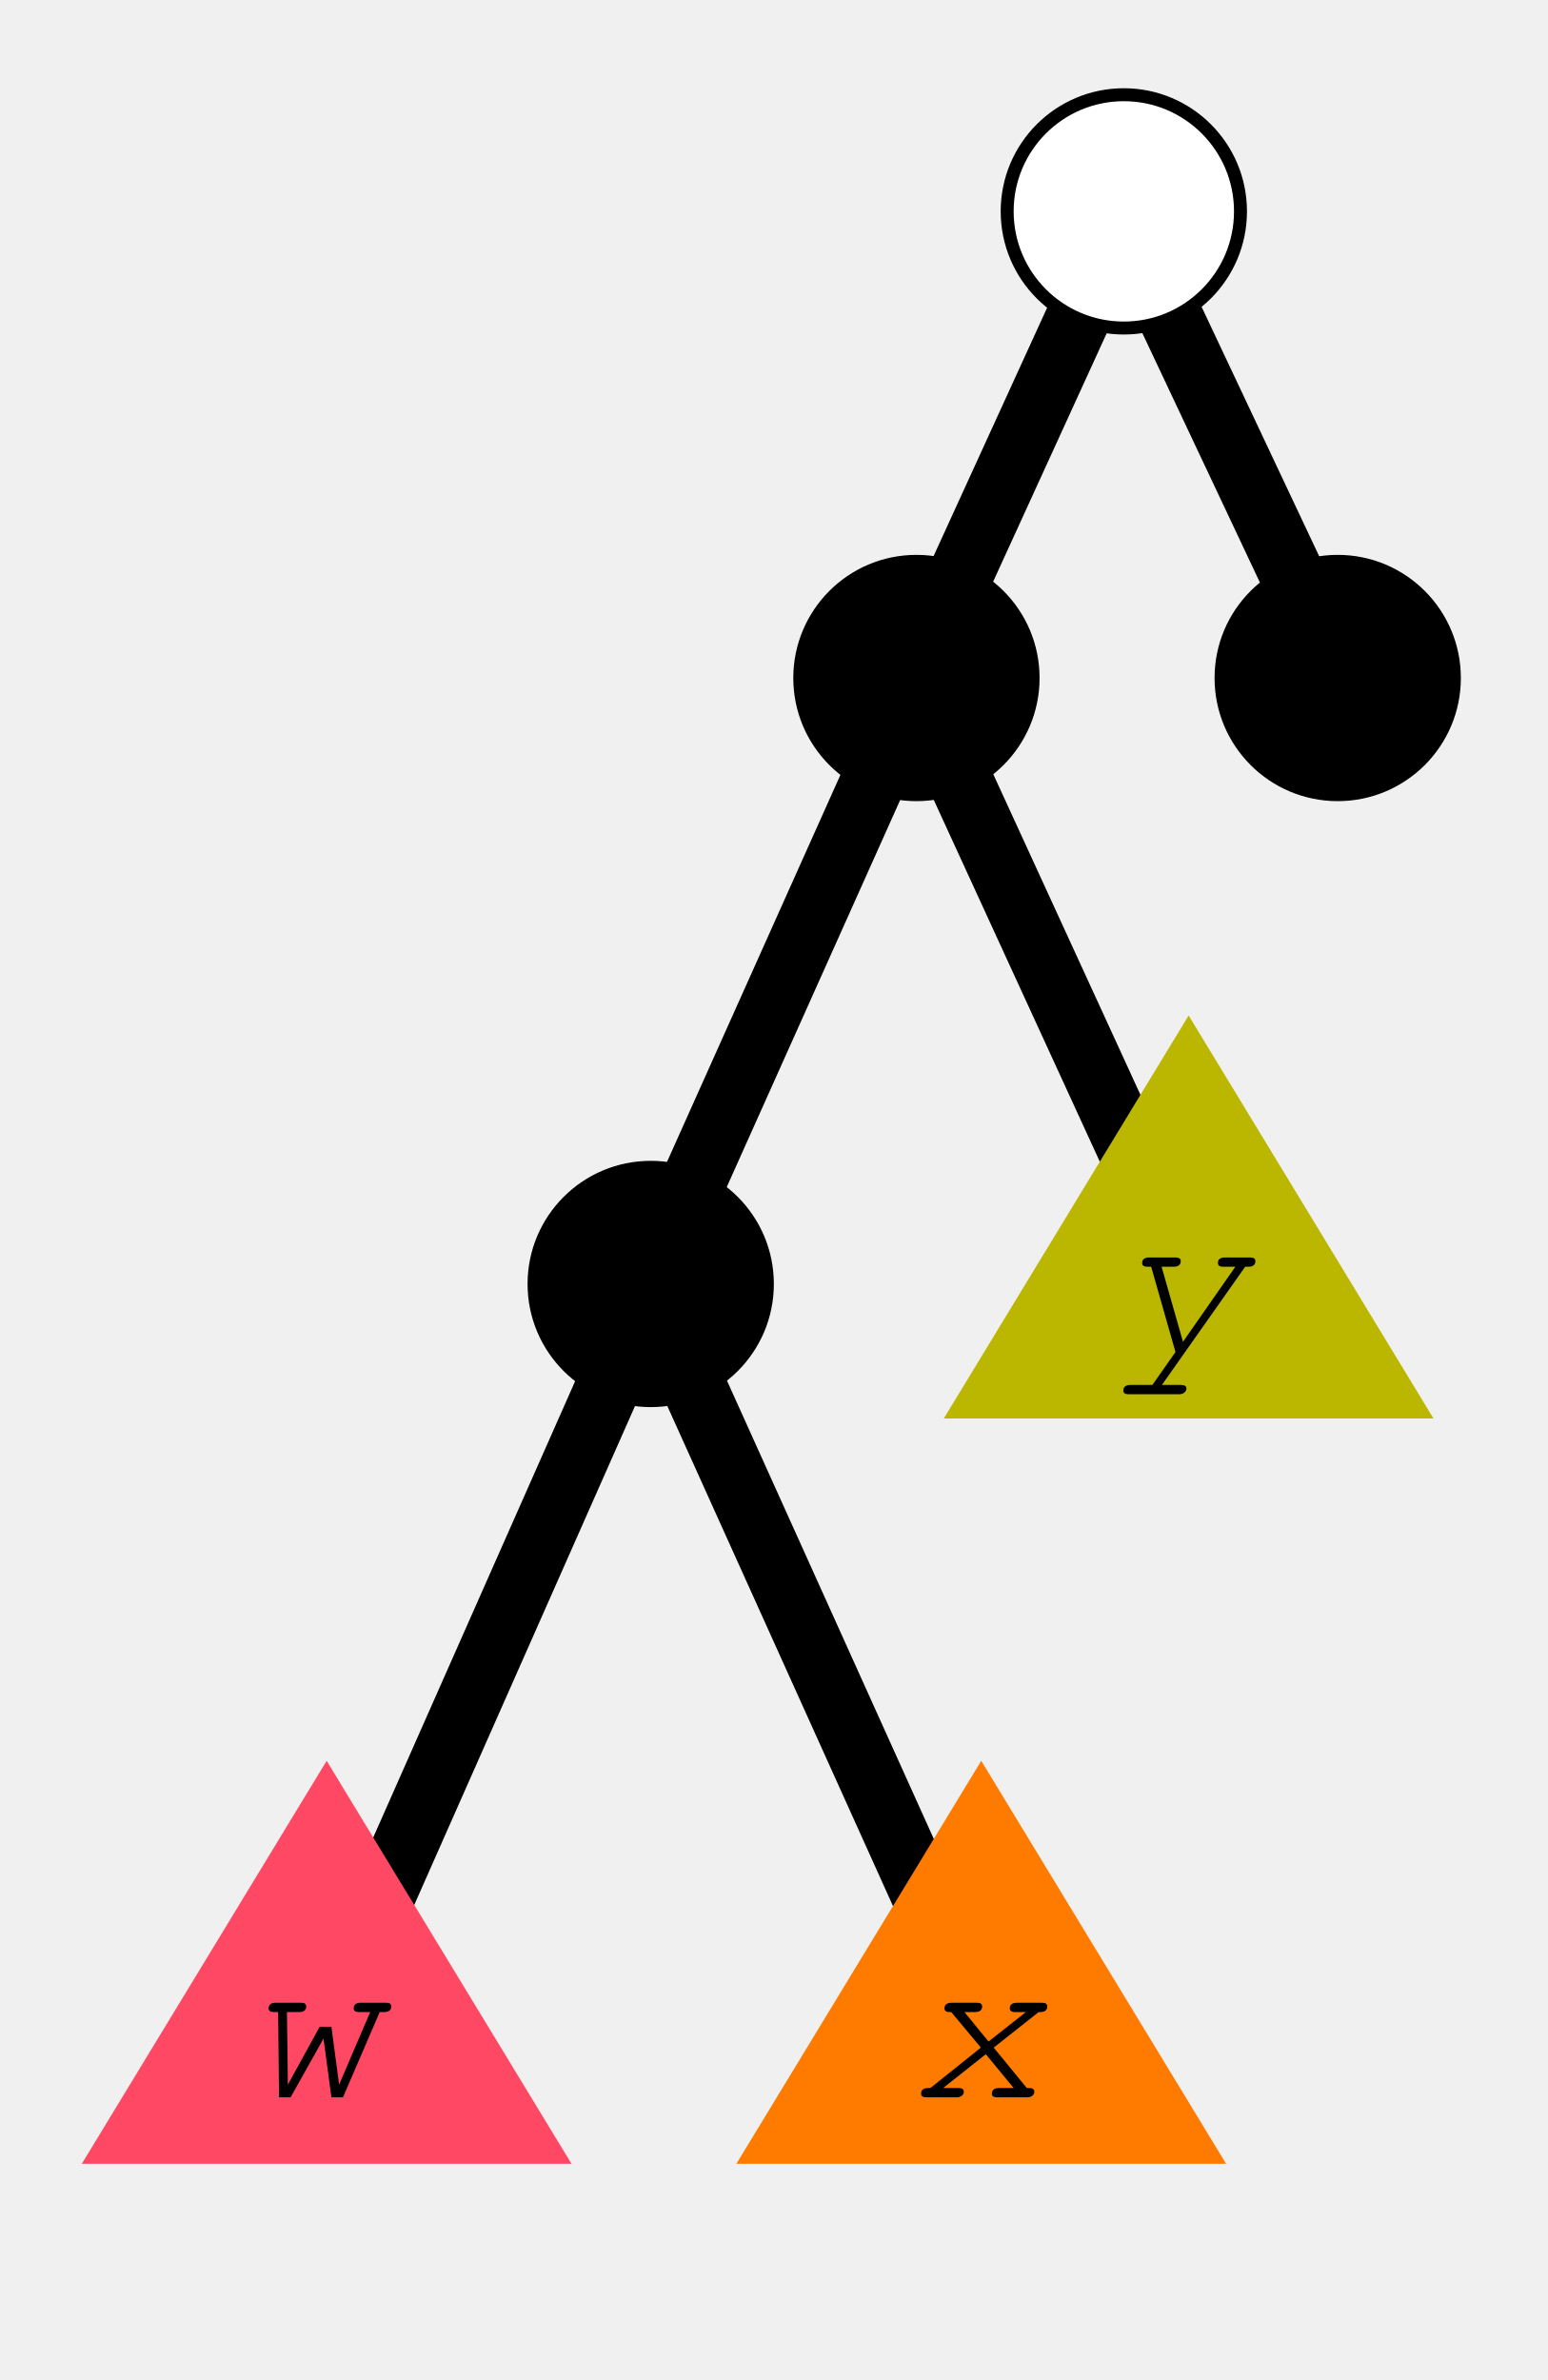
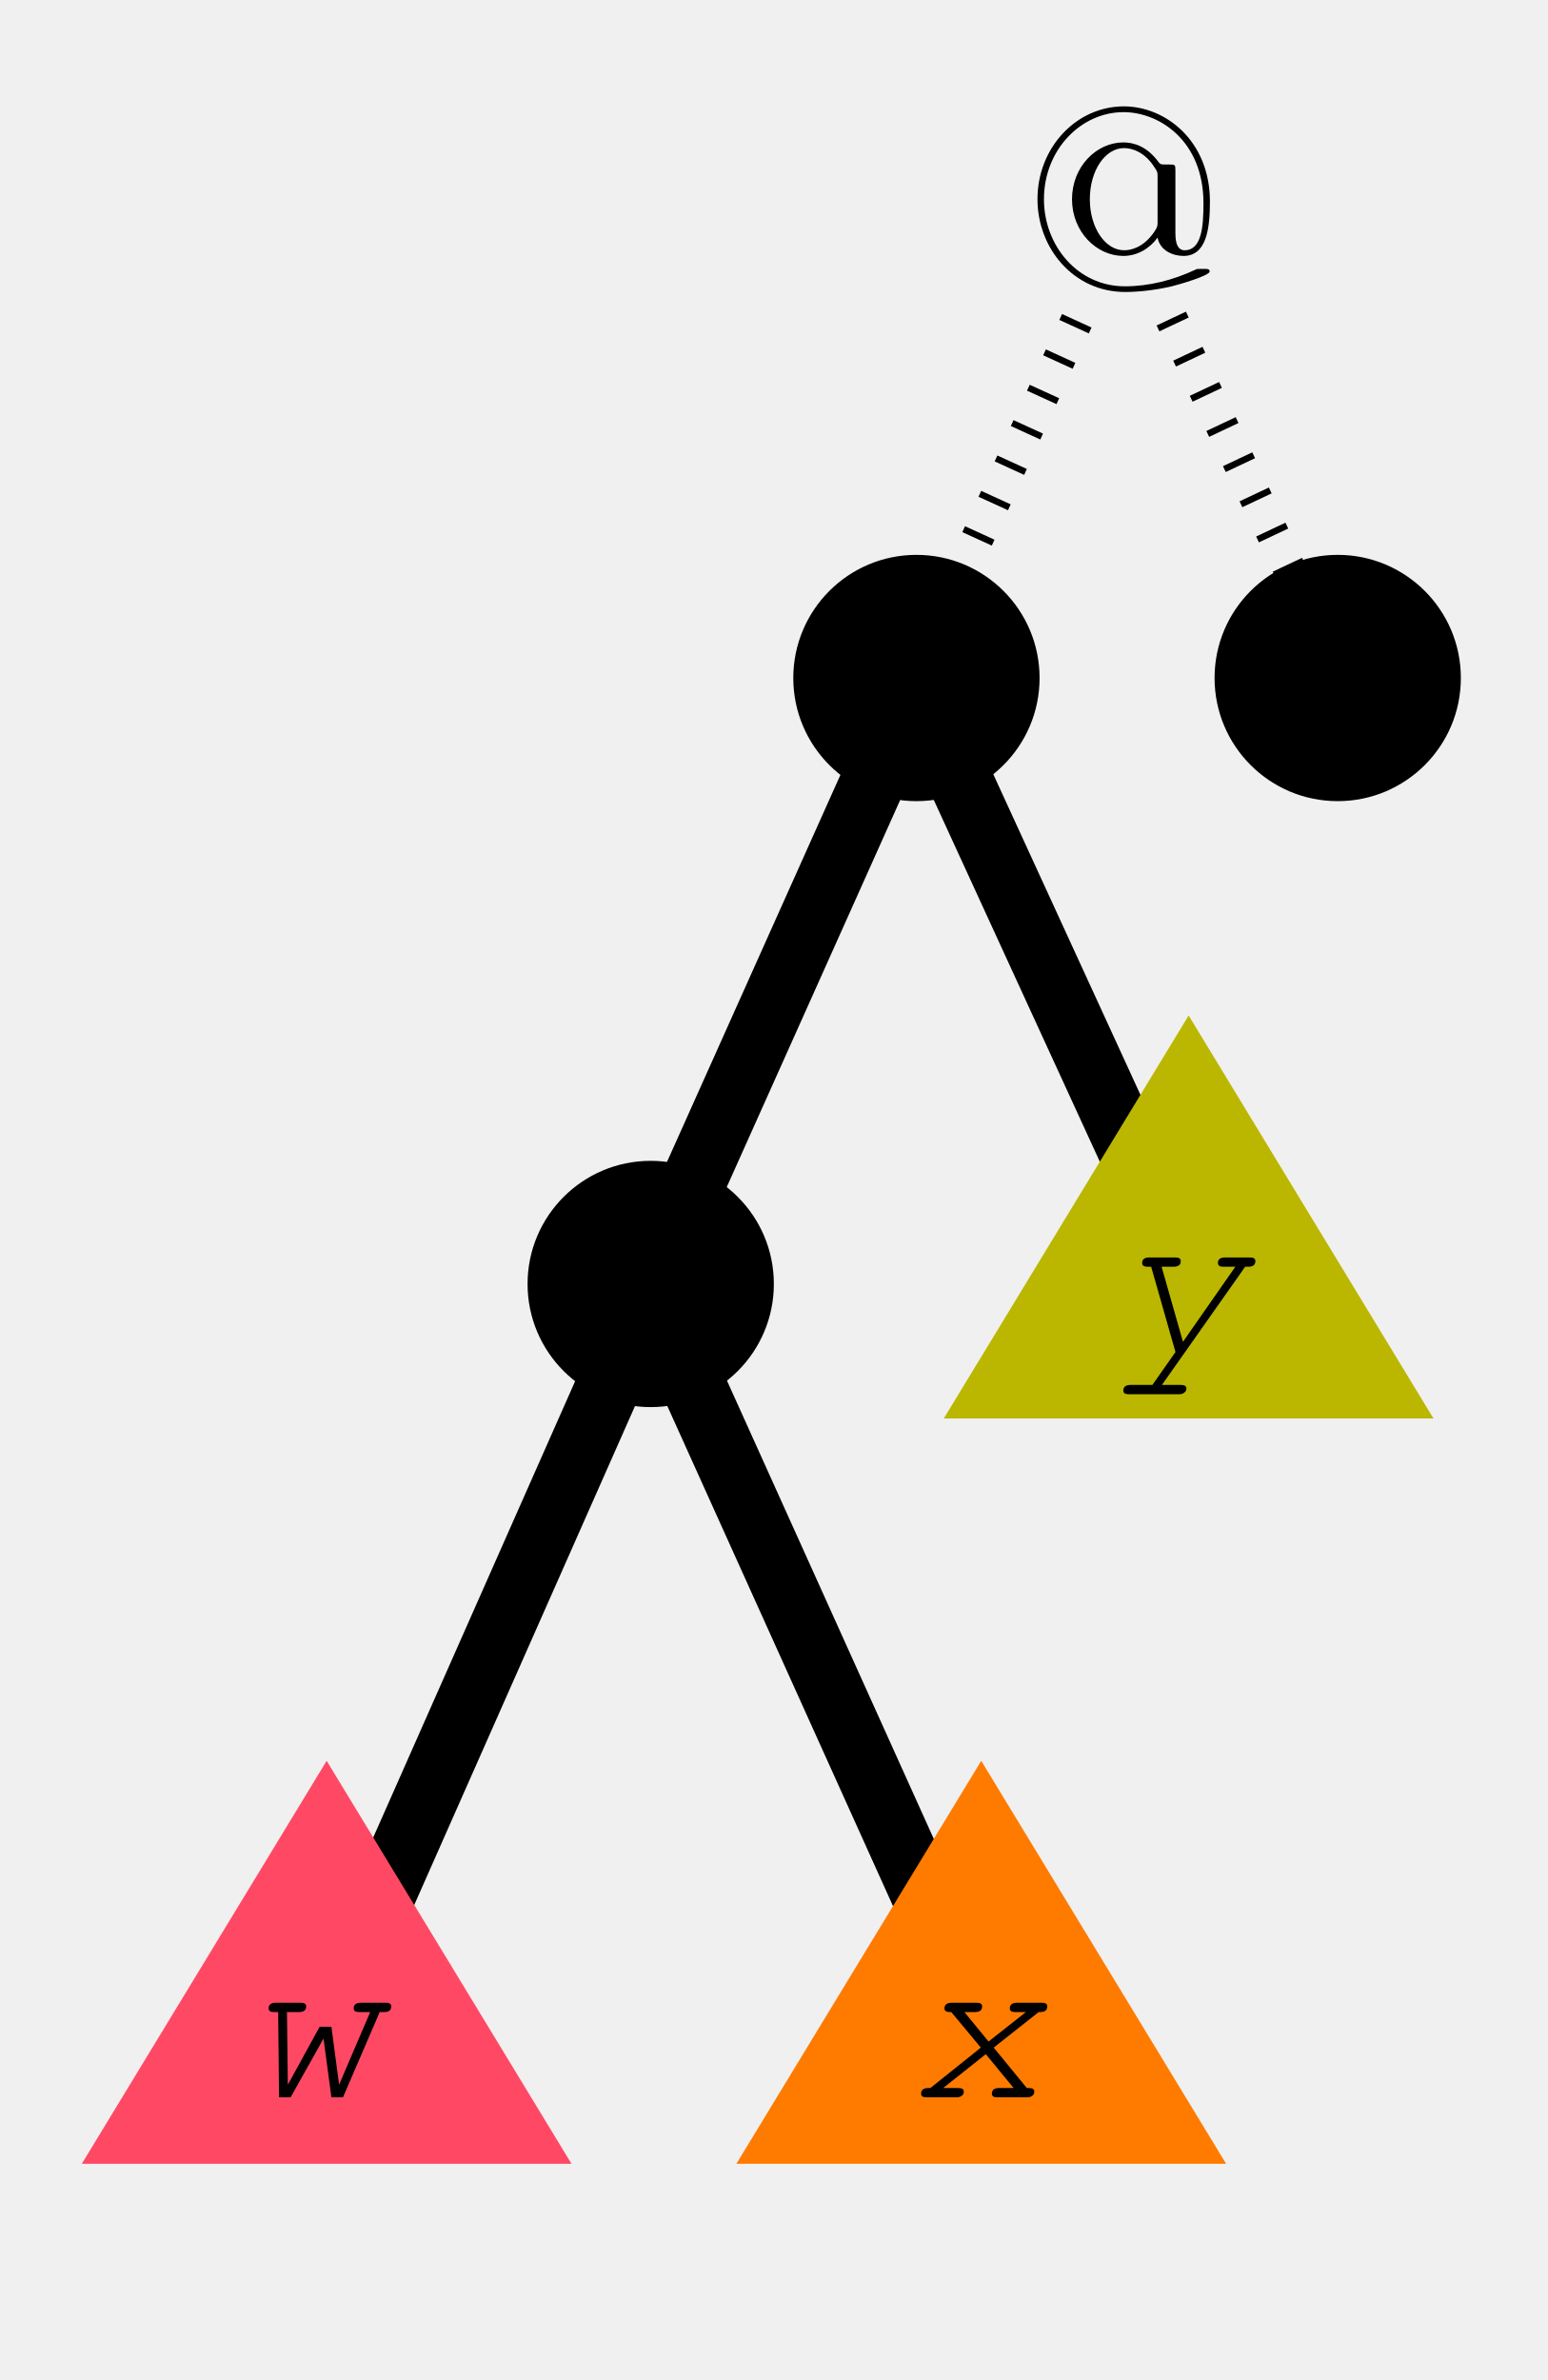
<svg xmlns="http://www.w3.org/2000/svg" width="119pt" height="183pt" viewBox="0.00 0.00 238.80 366.80">
  <g id="graph0" class="graph" transform="scale(1 1) rotate(0) translate(14.4 352.4)">
    <g id="edge1" class="edge">
-       <path fill="none" stroke="black" stroke-width="10" d="M159,-319C159,-319 127,-249 127,-249" />
+       <path fill="none" stroke="black" stroke-width="5" stroke-dasharray="1,5" d="M151.74,-303.12C146.5,-291.66 139.46,-276.26 134.23,-264.82" />
    </g>
    <g id="edge6" class="edge">
-       <path fill="none" stroke="black" stroke-width="10" d="M159,-319C159,-319 192,-249 192,-249" />
+       <path fill="none" stroke="black" stroke-width="5" stroke-dasharray="1,5" d="M166.32,-303.46C171.79,-291.86 179.23,-276.08 184.7,-264.49" />
    </g>
    <g id="edge2" class="edge">
      <path fill="none" stroke="black" stroke-width="10" d="M127,-247C127,-247 86,-155.5 86,-155.5" />
    </g>
    <g id="edge5" class="edge">
      <path fill="none" stroke="black" stroke-width="10" d="M127,-247C127,-247 169,-155.5 169,-155.5" />
    </g>
    <g id="edge3" class="edge">
      <path fill="none" stroke="black" stroke-width="10" d="M86,-153.5C86,-153.5 36,-40.5 36,-40.5" />
    </g>
    <g id="edge4" class="edge">
      <path fill="none" stroke="black" stroke-width="10" d="M86,-153.5C86,-153.5 137,-40.5 137,-40.5" />
    </g>
    <g id="node1" class="node">
-       <ellipse fill="white" stroke="black" stroke-width="2" cx="159" cy="-320" rx="18" ry="18" />
+       <ellipse fill="none" stroke="transparent" stroke-width="2" cx="159" cy="-320" rx="18" ry="18" />
+       <text text-anchor="middle" x="159" y="-308" font-family="math" font-size="40.00">@</text>
    </g>
    <g id="node2" class="node">
      <ellipse fill="black" stroke="black" stroke-width="2" cx="127" cy="-248" rx="18" ry="18" />
    </g>
    <g id="node3" class="node">
      <ellipse fill="black" stroke="black" stroke-width="2" cx="86" cy="-154.5" rx="18" ry="18" />
    </g>
    <g id="node4" class="node">
      <polygon fill="#ff4964" stroke="#ff4964" stroke-width="2" points="36,-79 0,-19.75 72,-19.75 36,-79" />
      <text text-anchor="middle" x="36" y="-29" font-family="monospace" font-size="35.00">𝑤</text>
    </g>
    <g id="node5" class="node">
      <polygon fill="#ff7b00" stroke="#ff7b00" stroke-width="2" points="137,-79 101,-19.75 173,-19.75 137,-79" />
      <text text-anchor="middle" x="137" y="-29" font-family="monospace" font-size="35.00">𝑥</text>
    </g>
    <g id="node6" class="node">
      <polygon fill="#bbb700" stroke="#bbb700" stroke-width="2" points="169,-194 133,-134.75 205,-134.75 169,-194" />
      <text text-anchor="middle" x="169" y="-144" font-family="monospace" font-size="35.00">𝑦</text>
    </g>
    <g id="node7" class="node">
      <ellipse fill="black" stroke="black" stroke-width="2" cx="192" cy="-248" rx="18" ry="18" />
    </g>
  </g>
</svg>
